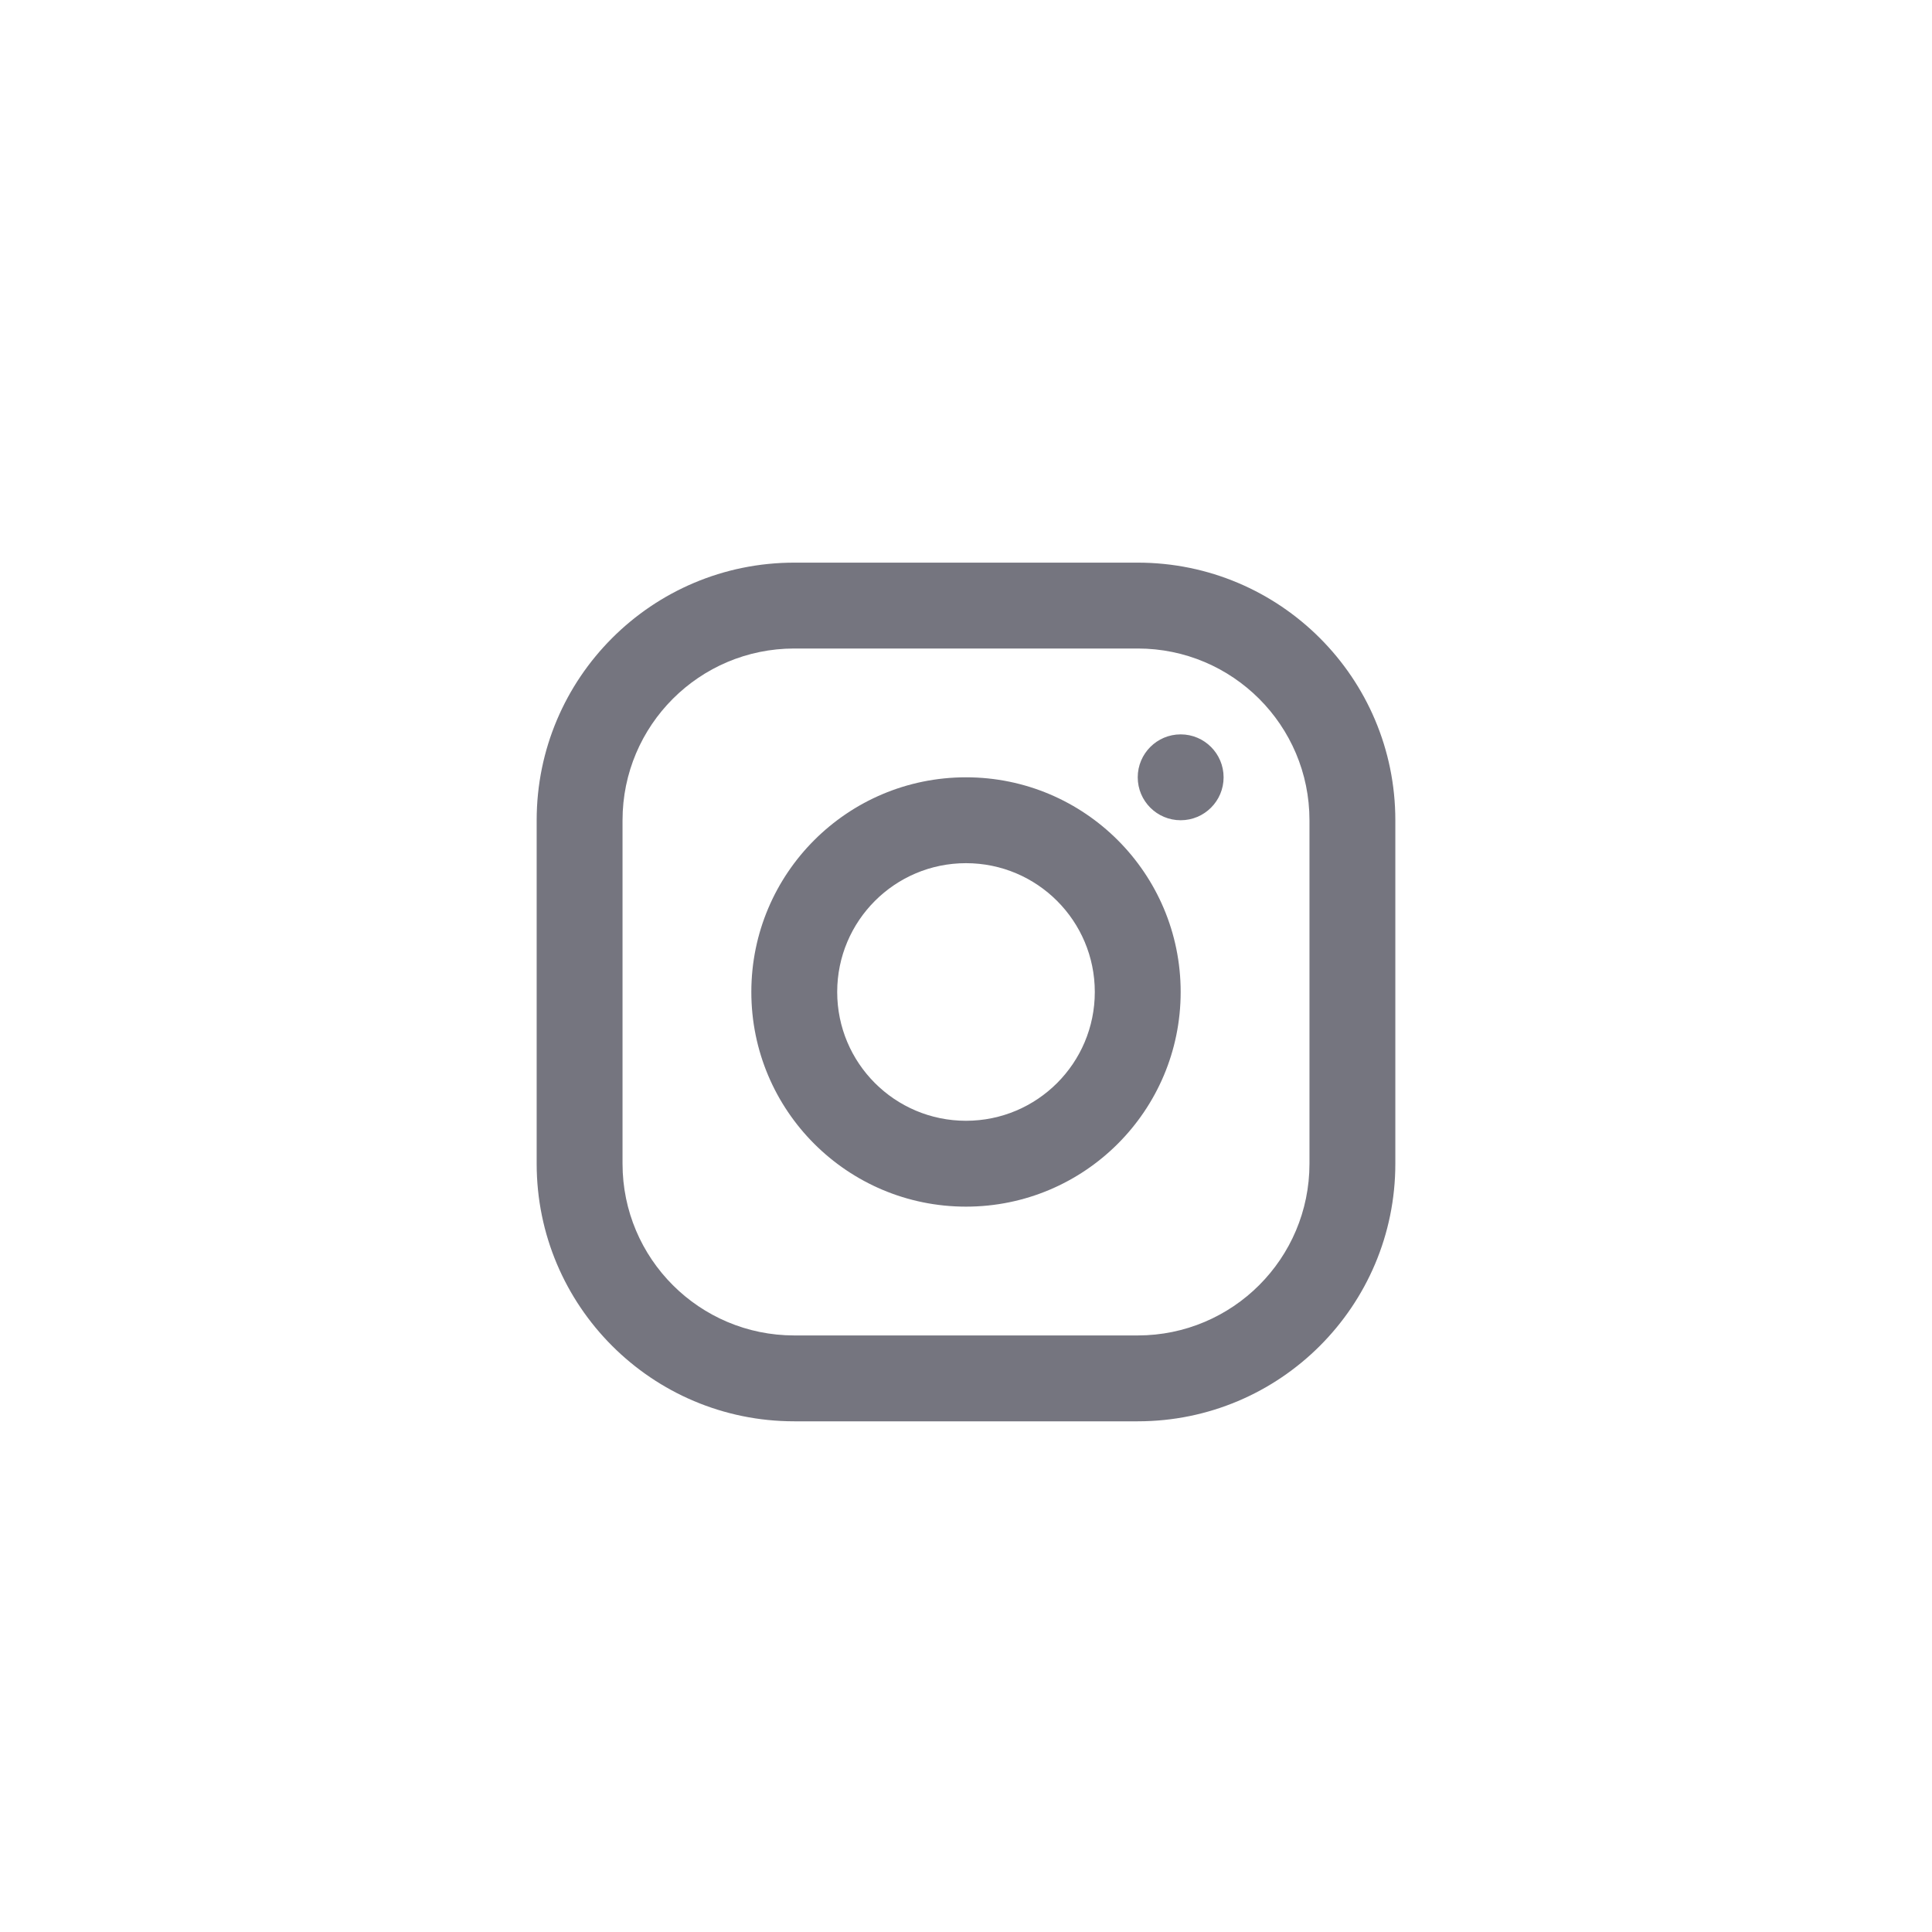
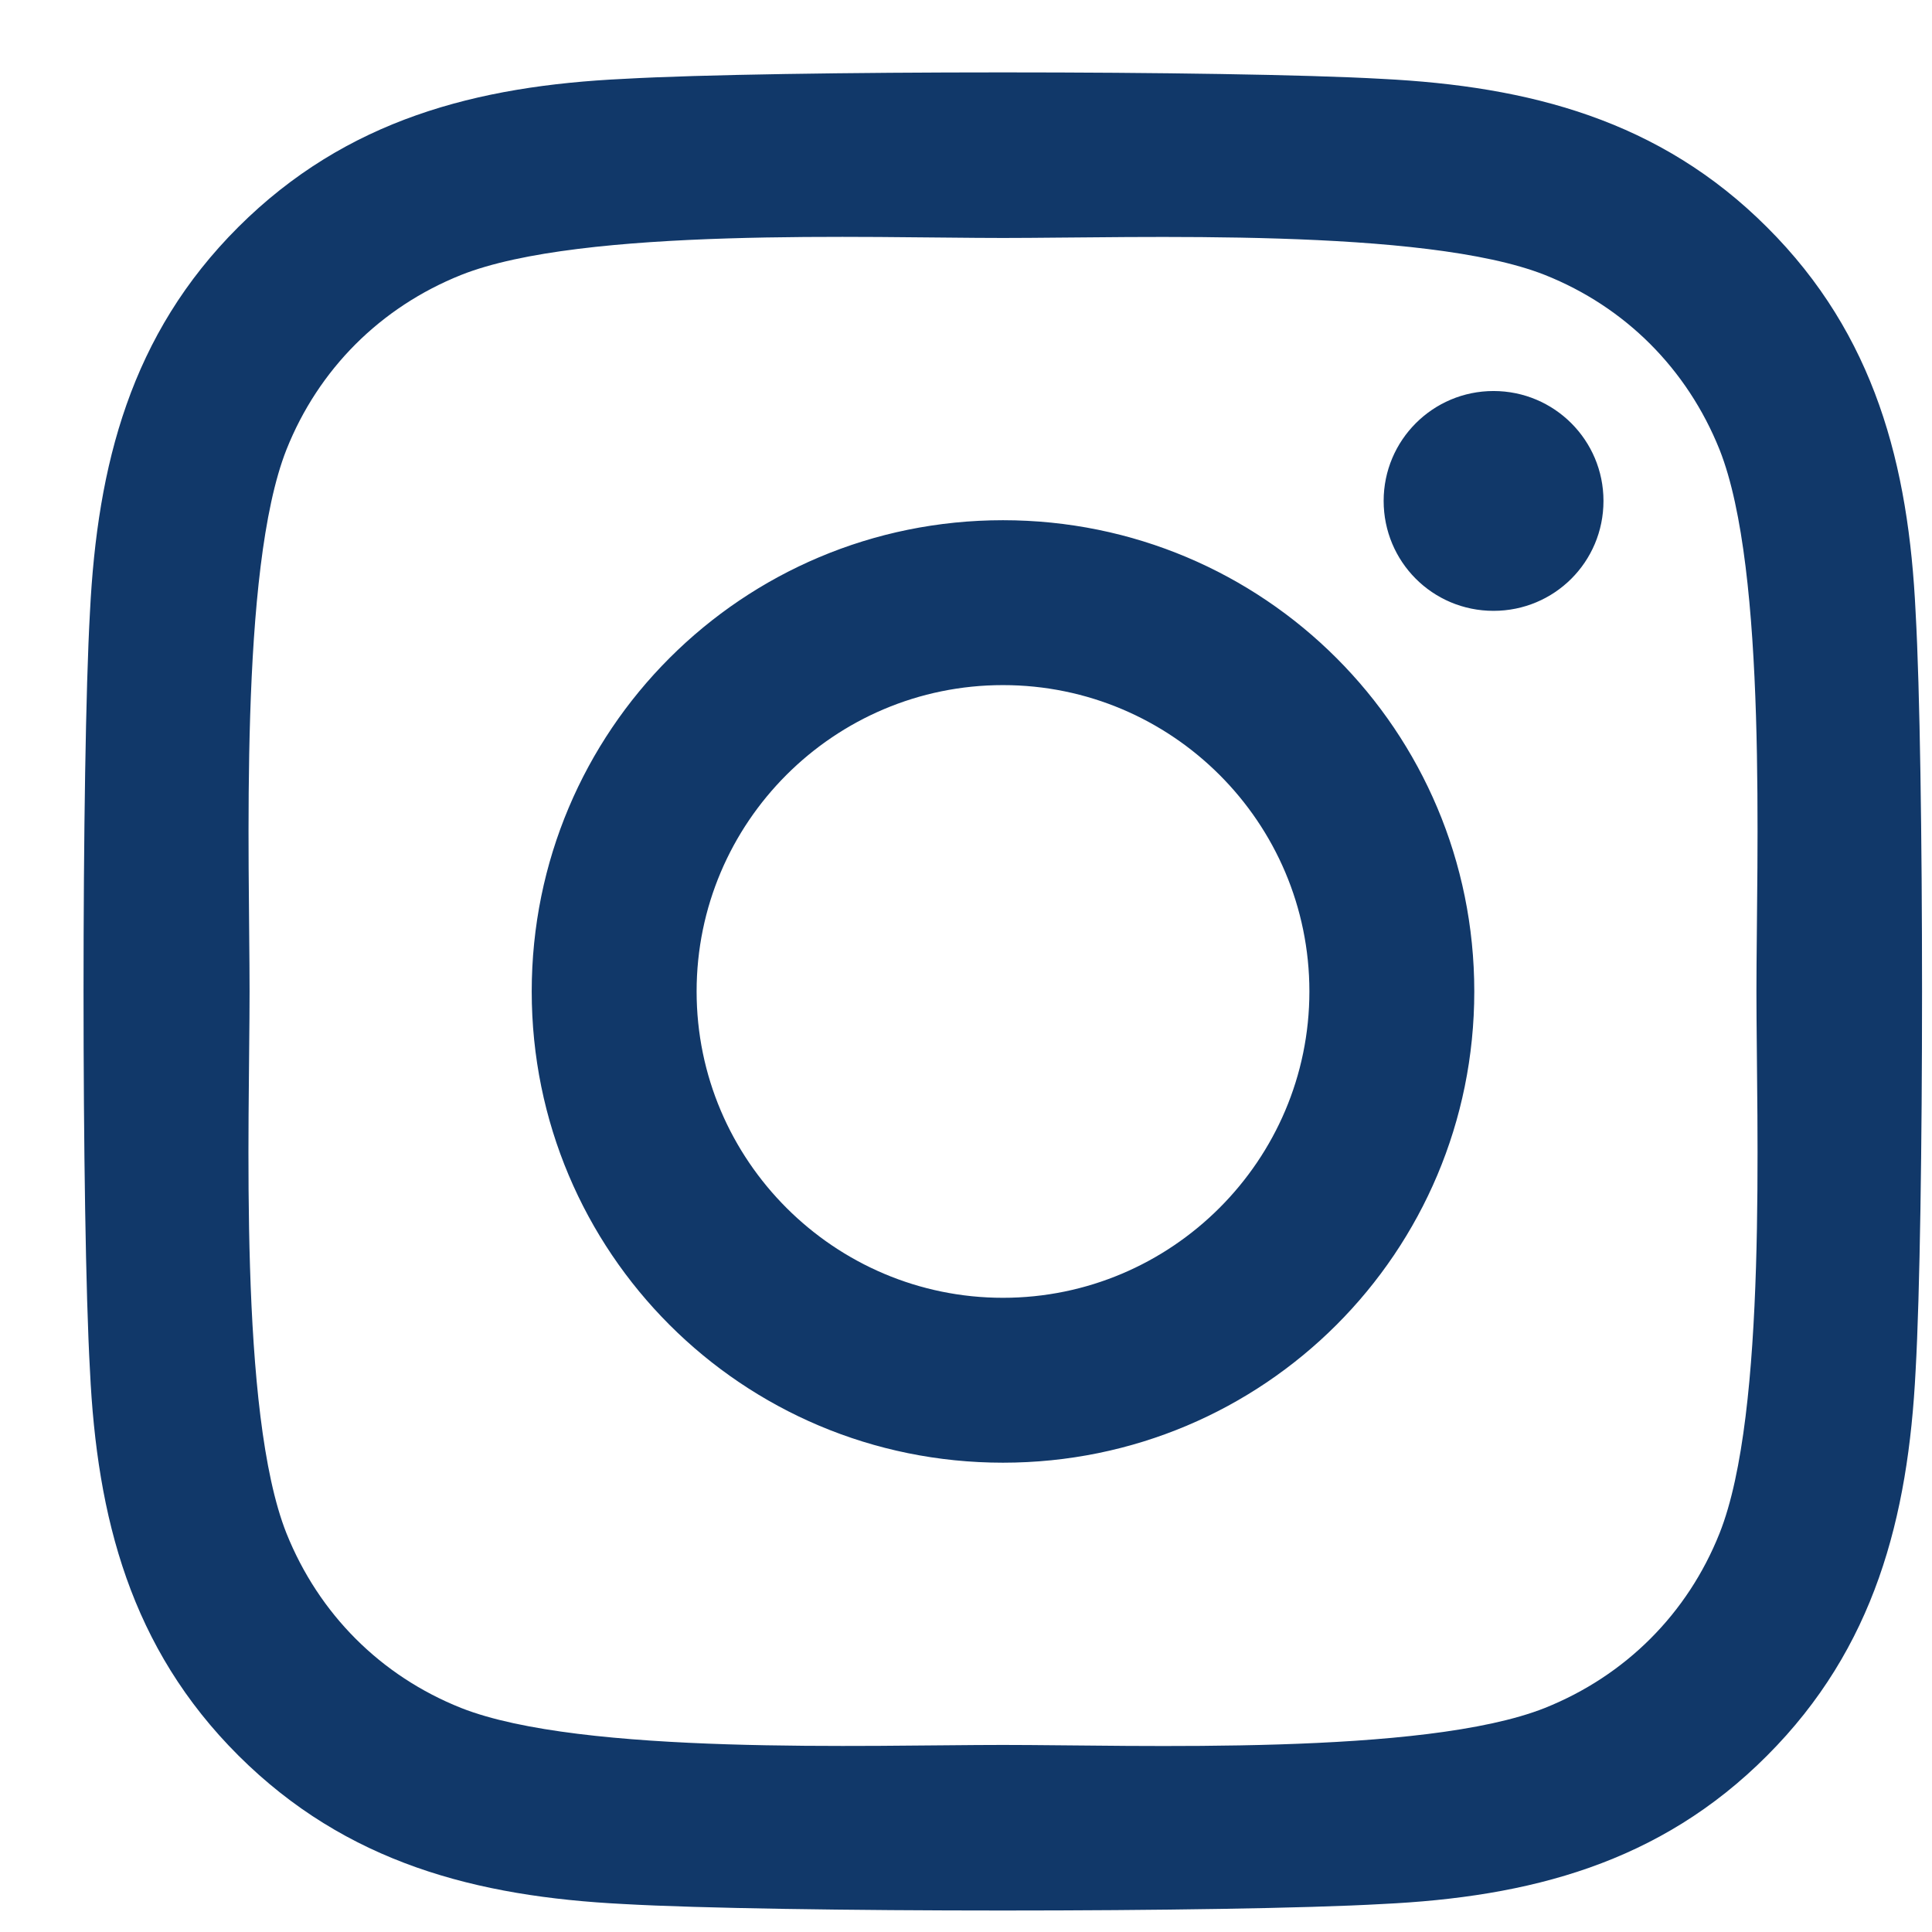
- <svg xmlns="http://www.w3.org/2000/svg" width="36" height="36" viewBox="0 0 36 36" fill="none">
-   <path fill-rule="evenodd" clip-rule="evenodd" d="M14.8 10.484H21.2C23.851 10.484 26 12.633 26 15.284V21.684C26 24.335 23.851 26.484 21.2 26.484H14.8C12.149 26.484 10 24.335 10 21.684V15.284C10 12.633 12.149 10.484 14.8 10.484ZM14.8 12.084C13.033 12.084 11.6 13.517 11.6 15.284V21.684C11.6 23.452 13.033 24.884 14.8 24.884H21.2C22.967 24.884 24.4 23.452 24.4 21.684V15.284C24.4 13.517 22.967 12.084 21.2 12.084H14.8ZM18 22.484C15.791 22.484 14 20.694 14 18.484C14 16.275 15.791 14.484 18 14.484C20.209 14.484 22 16.275 22 18.484C22 20.694 20.209 22.484 18 22.484ZM18 20.884C19.326 20.884 20.4 19.81 20.4 18.484C20.4 17.159 19.326 16.084 18 16.084C16.674 16.084 15.6 17.159 15.6 18.484C15.6 19.81 16.674 20.884 18 20.884ZM22 15.284C21.558 15.284 21.2 14.926 21.2 14.484C21.2 14.043 21.558 13.684 22 13.684C22.442 13.684 22.8 14.043 22.8 14.484C22.8 14.926 22.442 15.284 22 15.284Z" fill="#75757F" />
+ <svg xmlns="http://www.w3.org/2000/svg" width="23" height="23" viewBox="0 0 23 23" fill="none">
+   <path d="M11.94 6.193C8.835 6.193 6.33 8.698 6.33 11.803C6.33 14.908 8.835 17.413 11.94 17.413C15.046 17.413 17.551 14.908 17.551 11.803C17.551 8.698 15.046 6.193 11.94 6.193ZM11.94 15.45C9.934 15.45 8.293 13.815 8.293 11.803C8.293 9.791 9.929 8.156 11.94 8.156C13.952 8.156 15.588 9.791 15.588 11.803C15.588 13.815 13.947 15.45 11.94 15.45ZM19.089 5.963C19.089 6.691 18.503 7.272 17.78 7.272C17.053 7.272 16.472 6.686 16.472 5.963C16.472 5.24 17.058 4.655 17.78 4.655C18.503 4.655 19.089 5.24 19.089 5.963ZM22.805 7.291C22.722 5.538 22.321 3.986 21.037 2.706C19.758 1.427 18.205 1.027 16.452 0.939C14.646 0.836 9.23 0.836 7.424 0.939C5.676 1.022 4.123 1.422 2.839 2.701C1.555 3.981 1.159 5.533 1.071 7.286C0.969 9.093 0.969 14.508 1.071 16.315C1.154 18.068 1.555 19.62 2.839 20.9C4.123 22.179 5.671 22.579 7.424 22.667C9.23 22.77 14.646 22.77 16.452 22.667C18.205 22.584 19.758 22.184 21.037 20.9C22.316 19.62 22.717 18.068 22.805 16.315C22.907 14.508 22.907 9.098 22.805 7.291ZM20.471 18.253C20.09 19.21 19.352 19.948 18.391 20.333C16.95 20.904 13.532 20.773 11.94 20.773C10.349 20.773 6.926 20.9 5.49 20.333C4.533 19.952 3.796 19.215 3.41 18.253C2.839 16.813 2.971 13.395 2.971 11.803C2.971 10.211 2.844 6.788 3.41 5.353C3.791 4.396 4.528 3.658 5.49 3.273C6.931 2.701 10.349 2.833 11.94 2.833C13.532 2.833 16.955 2.706 18.391 3.273C19.348 3.654 20.085 4.391 20.471 5.353C21.042 6.793 20.91 10.211 20.91 11.803C20.91 13.395 21.042 16.818 20.471 18.253Z" fill="#113869" />
</svg>
